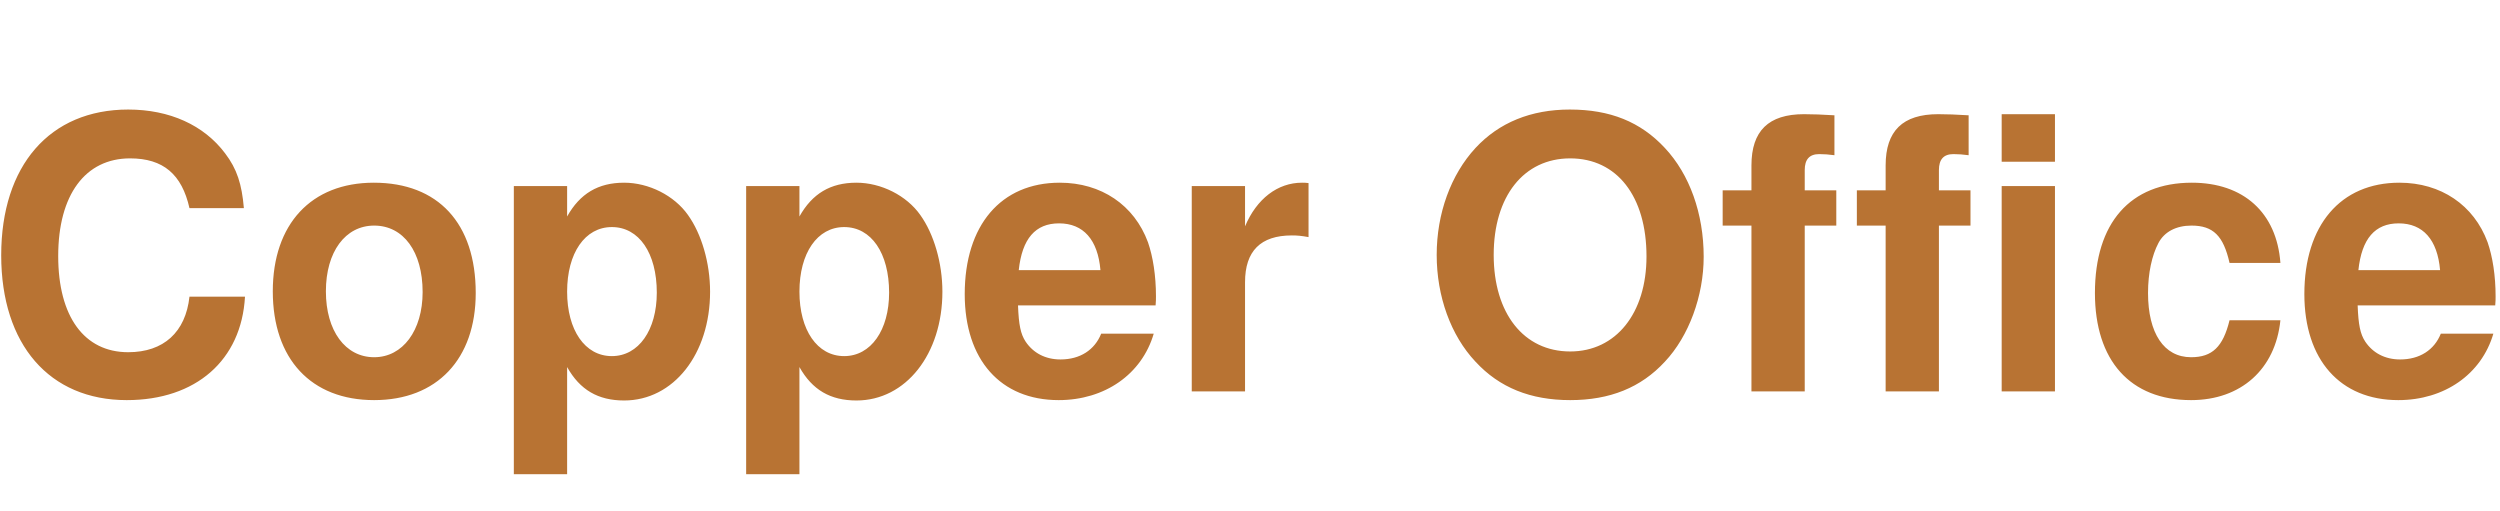
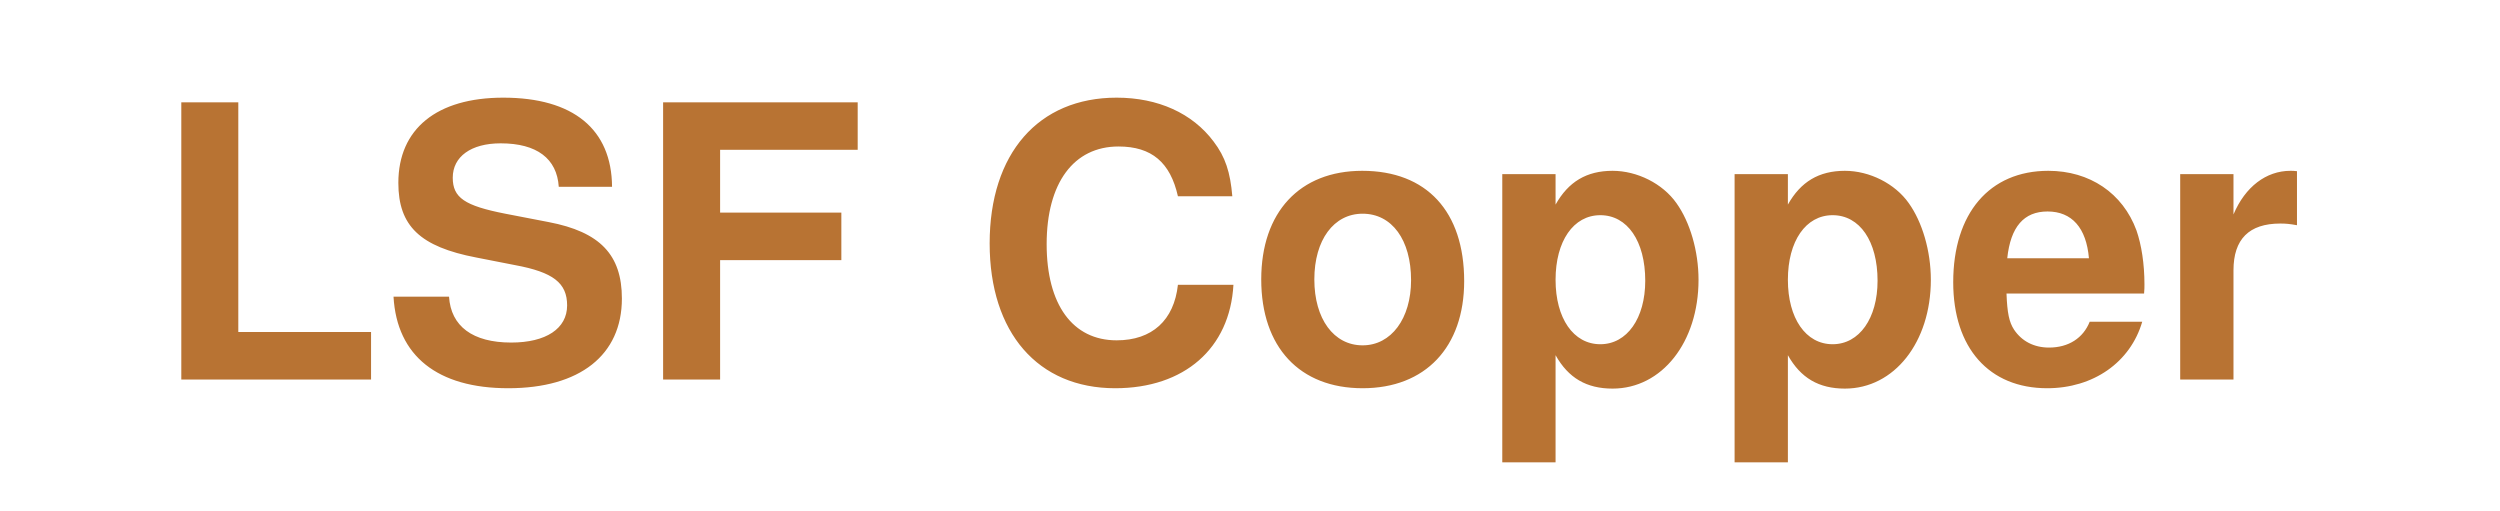
<svg xmlns="http://www.w3.org/2000/svg" width="210.39" height="43">
  <defs>
    <style>.cls-1{fill:#243a80;}</style>
  </defs>
  <g>
-     <rect fill="none" id="canvas_background" height="402" width="582" y="-1" x="-1" />
+     <rect x="-1" y="-1" width="212.39" height="45" id="canvas_background" fill="none" />
  </g>
  <g>
    <g id="Laag_2">
      <g id="Laag_1-2">
-         <path id="svg_1" d="m-43.27,-273.07a6.81,6.81 0 0 0 -6.8,6.8l0,23.54a6.82,6.82 0 0 0 6.8,6.81l23.54,0a6.82,6.82 0 0 0 6.81,-6.81l0,-23.54a6.82,6.82 0 0 0 -6.81,-6.8l-23.54,0zm23.54,40.07l-23.54,0a9.74,9.74 0 0 1 -9.73,-9.73l0,-23.54a9.75,9.75 0 0 1 9.73,-9.73l23.54,0a9.74,9.74 0 0 1 9.73,9.73l0,23.54a9.73,9.73 0 0 1 -9.73,9.73" class="cls-1" />
-         <path id="svg_2" d="m-19,-262a3.58,3.58 0 1 1 -3.58,-3.58a3.58,3.58 0 0 1 3.58,3.58" class="cls-1" />
-         <path id="svg_3" d="m-19.56,-245.85a2.4,2.4 0 0 1 -2.44,2.39l-1.11,0a2.4,2.4 0 0 1 -2.4,-2.39l0,-8.42a2.41,2.41 0 0 1 2.4,-2.4l1.11,0a2.41,2.41 0 0 1 2.4,2.4l0,8.42l0.04,0z" class="cls-1" />
-         <path id="svg_4" d="m-27.92,-262a3.58,3.58 0 1 1 -3.58,-3.58a3.58,3.58 0 0 1 3.58,3.58" class="cls-1" />
-         <path id="svg_5" d="m-28.53,-245.85a2.39,2.39 0 0 1 -2.39,2.39l-1.15,0a2.39,2.39 0 0 1 -2.4,-2.39l0,-8.42a2.4,2.4 0 0 1 2.4,-2.4l1.15,0a2.4,2.4 0 0 1 2.39,2.4l0,8.42z" class="cls-1" />
-         <path id="svg_6" d="m-36.88,-262a3.58,3.58 0 1 1 -3.58,-3.58a3.59,3.59 0 0 1 3.58,3.58" class="cls-1" />
-         <path id="svg_7" d="m-37.49,-245.85a2.39,2.39 0 0 1 -2.4,2.39l-1.11,0a2.39,2.39 0 0 1 -2.4,-2.39l0,-8.42a2.4,2.4 0 0 1 2.4,-2.4l1.14,0a2.4,2.4 0 0 1 2.4,2.4l0,8.42l-0.03,0z" class="cls-1" />
-         <path id="svg_8" d="m12.11,-256.42l6.79,0l0,8.17a10.49,10.49 0 0 1 -3.22,1.62a12.64,12.64 0 0 1 -3.63,0.51a12.42,12.42 0 0 1 -4.42,-0.75a10.14,10.14 0 0 1 -3.38,-2.13a9.26,9.26 0 0 1 -2.17,-3.21a10.51,10.51 0 0 1 -0.76,-4a11,11 0 0 1 0.73,-4.08a9,9 0 0 1 2.08,-3.19a9.51,9.51 0 0 1 3.27,-2.12a11.63,11.63 0 0 1 4.29,-0.75a12.76,12.76 0 0 1 2.29,0.2a11,11 0 0 1 2,0.54a9.52,9.52 0 0 1 3,1.88l-1.21,1.83a1.09,1.09 0 0 1 -0.71,0.53a1.3,1.3 0 0 1 -1,-0.22q-0.49,-0.3 -1,-0.54a7.61,7.61 0 0 0 -1,-0.41a7.3,7.3 0 0 0 -1.06,-0.28a10.28,10.28 0 0 0 -1.44,-0.09a6.3,6.3 0 0 0 -2.5,0.48a5.19,5.19 0 0 0 -1.9,1.35a5.88,5.88 0 0 0 -1.23,2.08a8.43,8.43 0 0 0 -0.42,2.74a8.62,8.62 0 0 0 0.49,2.95a6.12,6.12 0 0 0 1.31,2.17a5.56,5.56 0 0 0 2,1.35a7.07,7.07 0 0 0 2.62,0.47a7.22,7.22 0 0 0 1.76,-0.2a8.42,8.42 0 0 0 1.5,-0.54l0,-3.33l-2.19,0a0.89,0.89 0 0 1 -0.63,-0.21a0.7,0.7 0 0 1 -0.22,-0.54l-0.04,-2.28z" class="cls-1" />
-         <path id="svg_9" d="m25.77,-258.11a6.37,6.37 0 0 1 1.54,-1.89a3.22,3.22 0 0 1 2,-0.7a2.52,2.52 0 0 1 1.55,0.45l-0.24,2.79a0.68,0.68 0 0 1 -0.21,0.37a0.67,0.67 0 0 1 -0.39,0.11a5,5 0 0 1 -0.63,-0.07a5.27,5.27 0 0 0 -0.76,-0.06a2.67,2.67 0 0 0 -0.93,0.15a2.25,2.25 0 0 0 -0.71,0.43a3.08,3.08 0 0 0 -0.57,0.66a7.55,7.55 0 0 0 -0.42,0.87l0,8.61l-3.76,0l0,-14.04l2.22,0a1.19,1.19 0 0 1 0.79,0.2a1.34,1.34 0 0 1 0.32,0.71l0.2,1.41z" class="cls-1" />
-         <path id="svg_10" d="m38.29,-260.86a7.85,7.85 0 0 1 2.88,0.51a6.45,6.45 0 0 1 2.22,1.44a6.23,6.23 0 0 1 1.43,2.27a8.43,8.43 0 0 1 0.51,3a8.5,8.5 0 0 1 -0.51,3a6.23,6.23 0 0 1 -3.65,3.73a8.6,8.6 0 0 1 -5.78,0a6.29,6.29 0 0 1 -2.23,-1.45a6.52,6.52 0 0 1 -1.44,-2.28a8.5,8.5 0 0 1 -0.51,-3a8.43,8.43 0 0 1 0.51,-3a6.23,6.23 0 0 1 3.67,-3.71a7.92,7.92 0 0 1 2.9,-0.51zm0,11.67a2.73,2.73 0 0 0 2.39,-1.11a5.78,5.78 0 0 0 0.78,-3.31a5.76,5.76 0 0 0 -0.78,-3.3a2.73,2.73 0 0 0 -2.39,-1.09a2.77,2.77 0 0 0 -2.43,1.11a5.76,5.76 0 0 0 -0.78,3.3a5.78,5.78 0 0 0 0.78,3.31a2.77,2.77 0 0 0 2.43,1.09z" class="cls-1" />
-         <path id="svg_11" d="m60,-260.65l0,14.06l-2.32,0a0.88,0.88 0 0 1 -0.93,-0.65l-0.25,-1a10.15,10.15 0 0 1 -0.87,0.75a5.22,5.22 0 0 1 -1,0.58a4.85,4.85 0 0 1 -1.11,0.39a5.72,5.72 0 0 1 -1.28,0.13a5,5 0 0 1 -2,-0.39a4.09,4.09 0 0 1 -1.5,-1.11a4.82,4.82 0 0 1 -0.91,-1.69a7,7 0 0 1 -0.32,-2.16l0,-8.91l3.77,0l0,8.93a2.79,2.79 0 0 0 0.54,1.83a2,2 0 0 0 1.6,0.64a3.32,3.32 0 0 0 1.49,-0.34a5.78,5.78 0 0 0 1.32,-0.95l0,-10.11l3.77,0z" class="cls-1" />
-         <path id="svg_12" d="m66,-258.91a8.11,8.11 0 0 1 0.9,-0.86a5.55,5.55 0 0 1 1,-0.66a5.21,5.21 0 0 1 1.18,-0.44a5.34,5.34 0 0 1 1.36,-0.16a4.4,4.4 0 0 1 2.08,0.49a4.54,4.54 0 0 1 1.63,1.4a7.07,7.07 0 0 1 1.07,2.26a11.33,11.33 0 0 1 0.38,3.06a9.41,9.41 0 0 1 -0.43,2.92a7.17,7.17 0 0 1 -1.17,2.33a5.74,5.74 0 0 1 -1.9,1.53a5.51,5.51 0 0 1 -2.48,0.56a4.87,4.87 0 0 1 -1.94,-0.35a4.67,4.67 0 0 1 -1.43,-0.92l0,5.6l-3.77,0l0,-18.61l2.32,0a0.92,0.92 0 0 1 1,0.66l0.2,1.19zm0.02,7.32a3,3 0 0 0 1.15,0.86a3.69,3.69 0 0 0 1.33,0.24a2.92,2.92 0 0 0 1.24,-0.25a2.53,2.53 0 0 0 1,-0.82a4.28,4.28 0 0 0 0.62,-1.41a8.6,8.6 0 0 0 0.22,-2a9.42,9.42 0 0 0 -0.19,-2a3.83,3.83 0 0 0 -0.52,-1.32a1.94,1.94 0 0 0 -0.81,-0.73a2.45,2.45 0 0 0 -1.06,-0.22a3.28,3.28 0 0 0 -1.67,0.38a4.64,4.64 0 0 0 -1.28,1.14l-0.03,6.13z" class="cls-1" />
-         <path id="svg_13" d="m103.38,-256.74a10.76,10.76 0 0 1 -0.73,4a9.28,9.28 0 0 1 -5.26,5.33a11.54,11.54 0 0 1 -8.29,0a9.32,9.32 0 0 1 -5.28,-5.33a11.43,11.43 0 0 1 0,-8a9.49,9.49 0 0 1 2.07,-3.2a9.66,9.66 0 0 1 3.21,-2.12a11.54,11.54 0 0 1 8.29,0a9.64,9.64 0 0 1 3.2,2.13a9.42,9.42 0 0 1 2.06,3.21a10.7,10.7 0 0 1 0.73,3.98zm-4.19,0a8.62,8.62 0 0 0 -0.41,-2.79a5.82,5.82 0 0 0 -1.18,-2.1a4.9,4.9 0 0 0 -1.87,-1.32a7,7 0 0 0 -5,0a5,5 0 0 0 -1.88,1.32a6,6 0 0 0 -1.18,2.1a8.9,8.9 0 0 0 -0.41,2.79a8.92,8.92 0 0 0 0.41,2.8a5.89,5.89 0 0 0 1.18,2.1a5.1,5.1 0 0 0 1.88,1.31a7,7 0 0 0 5,0a5,5 0 0 0 1.87,-1.31a5.74,5.74 0 0 0 1.18,-2.1a8.64,8.64 0 0 0 0.41,-2.8z" class="cls-1" />
-         <path id="svg_14" d="m106.38,-246.37l0,-11.36l-1.09,-0.19a1.68,1.68 0 0 1 -0.69,-0.3a0.8,0.8 0 0 1 -0.26,-0.63l0,-1.5l2,0l0,-0.93a6,6 0 0 1 0.38,-2.17a4.62,4.62 0 0 1 1.07,-1.66a4.77,4.77 0 0 1 1.7,-1a6.81,6.81 0 0 1 2.28,-0.37a7.07,7.07 0 0 1 0.94,0.06c0.29,0.05 0.59,0.11 0.89,0.19l-0.08,1.85a0.58,0.58 0 0 1 -0.36,0.56a2.22,2.22 0 0 1 -0.75,0.13a4.1,4.1 0 0 0 -1,0.12a1.84,1.84 0 0 0 -0.77,0.41a1.76,1.76 0 0 0 -0.47,0.8a3.92,3.92 0 0 0 -0.17,1.23l0,0.82l3.49,0l0,2.62l-3.37,0l0,11.32l-3.74,0z" class="cls-1" />
-         <path id="svg_15" d="m117.12,-246.37l0,-11.36l-1.12,-0.19a1.68,1.68 0 0 1 -0.69,-0.3a0.77,0.77 0 0 1 -0.27,-0.63l0,-1.5l2.05,0l0,-0.93a6,6 0 0 1 0.38,-2.17a4.49,4.49 0 0 1 1.07,-1.66a4.77,4.77 0 0 1 1.7,-1a6.81,6.81 0 0 1 2.28,-0.37a7.07,7.07 0 0 1 0.94,0.06c0.29,0.05 0.59,0.11 0.89,0.19l-0.08,1.85a0.58,0.58 0 0 1 -0.36,0.56a2.22,2.22 0 0 1 -0.75,0.13a4.1,4.1 0 0 0 -1,0.12a1.69,1.69 0 0 0 -1.25,1.21a4.27,4.27 0 0 0 -0.16,1.23l0,0.82l3.49,0l0,2.62l-3.37,0l0,11.32l-3.75,0z" class="cls-1" />
-         <path id="svg_16" d="m130.27,-264.43a2.06,2.06 0 0 1 -0.19,0.89a2.61,2.61 0 0 1 -0.51,0.72a2.39,2.39 0 0 1 -1.67,0.67a2.2,2.2 0 0 1 -0.88,-0.18a2.29,2.29 0 0 1 -0.73,-0.49a2.39,2.39 0 0 1 -0.5,-0.72a2.21,2.21 0 0 1 -0.18,-0.89a2.18,2.18 0 0 1 0.18,-0.89a2.31,2.31 0 0 1 0.5,-0.73a2.13,2.13 0 0 1 0.73,-0.49a2.2,2.2 0 0 1 0.88,-0.18a2.36,2.36 0 0 1 0.92,0.18a2.22,2.22 0 0 1 0.75,0.49a2.52,2.52 0 0 1 0.51,0.73a2,2 0 0 1 0.19,0.89zm-0.45,4l0,14.06l-3.76,0l0,-14.06l3.76,0z" class="cls-1" />
-         <path id="svg_17" d="m142.77,-257.5a1.28,1.28 0 0 1 -0.33,0.33a0.76,0.76 0 0 1 -0.44,0.17a0.94,0.94 0 0 1 -0.53,-0.16l-0.58,-0.34a5.85,5.85 0 0 0 -0.78,-0.34a3.52,3.52 0 0 0 -1.11,-0.16a3.32,3.32 0 0 0 -1.47,0.31a2.74,2.74 0 0 0 -1,0.88a4,4 0 0 0 -0.61,1.39a8,8 0 0 0 -0.2,1.85a5.4,5.4 0 0 0 0.87,3.3a2.82,2.82 0 0 0 2.37,1.14a3.87,3.87 0 0 0 0.89,-0.09a3.4,3.4 0 0 0 0.66,-0.22a2.8,2.8 0 0 0 0.48,-0.3l0.39,-0.3a2.06,2.06 0 0 1 0.37,-0.23a0.91,0.91 0 0 1 0.41,-0.09a0.83,0.83 0 0 1 0.69,0.33l1.07,1.37a6.53,6.53 0 0 1 -1.28,1.15a7,7 0 0 1 -1.41,0.72a7.13,7.13 0 0 1 -1.48,0.37a10.76,10.76 0 0 1 -1.49,0.1a6.33,6.33 0 0 1 -2.45,-0.48a5.75,5.75 0 0 1 -2,-1.41a6.82,6.82 0 0 1 -1.38,-2.28a8.69,8.69 0 0 1 -0.51,-3.08a8.86,8.86 0 0 1 0.45,-2.87a6.49,6.49 0 0 1 1.32,-2.29a6,6 0 0 1 2.16,-1.52a7.47,7.47 0 0 1 3,-0.56a7.25,7.25 0 0 1 2.83,0.52a7,7 0 0 1 2.18,1.5l-1.09,1.29z" class="cls-1" />
-         <path id="svg_18" d="m148.1,-253a4.48,4.48 0 0 0 1.12,2.89a3.42,3.42 0 0 0 2.48,0.91a4.39,4.39 0 0 0 1.3,-0.2a7.39,7.39 0 0 0 1,-0.41l0.78,-0.41a1.5,1.5 0 0 1 0.69,-0.19a0.81,0.81 0 0 1 0.68,0.33l1.09,1.37a6.2,6.2 0 0 1 -1.24,1.15a7.72,7.72 0 0 1 -1.51,0.72a7.86,7.86 0 0 1 -1.56,0.37a11.66,11.66 0 0 1 -1.53,0.1a7.76,7.76 0 0 1 -2.75,-0.48a6.19,6.19 0 0 1 -2.22,-1.43a6.77,6.77 0 0 1 -1.5,-2.36a9,9 0 0 1 -0.54,-3.26a7.59,7.59 0 0 1 0.47,-2.7a6.39,6.39 0 0 1 1.35,-2.21a6.51,6.51 0 0 1 2.16,-1.49a7.51,7.51 0 0 1 5.35,-0.13a5.42,5.42 0 0 1 3.25,3.26a7.51,7.51 0 0 1 0.46,2.73a6.12,6.12 0 0 1 0,0.69a1.42,1.42 0 0 1 -0.14,0.44a0.47,0.47 0 0 1 -0.26,0.22a1.22,1.22 0 0 1 -0.42,0.07l-8.51,0.02zm5.9,-2.26a3.75,3.75 0 0 0 -0.16,-1.12a2.44,2.44 0 0 0 -0.5,-0.94a2.26,2.26 0 0 0 -0.86,-0.65a2.92,2.92 0 0 0 -1.24,-0.24a2.88,2.88 0 0 0 -2.11,0.76a3.93,3.93 0 0 0 -1,2.19l5.87,0z" class="cls-1" />
+         <path class="cls-1" d="m-43.27,-273.07a6.81,6.81 0 0 0 -6.8,6.8l0,23.54a6.82,6.82 0 0 0 6.8,6.81l23.54,0a6.82,6.82 0 0 0 6.81,-6.81l0,-23.54a6.82,6.82 0 0 0 -6.81,-6.8l-23.54,0zm23.54,40.07l-23.54,0a9.74,9.74 0 0 1 -9.73,-9.73l0,-23.54a9.75,9.75 0 0 1 9.73,-9.73l23.54,0a9.74,9.74 0 0 1 9.73,9.73l0,23.54a9.73,9.73 0 0 1 -9.73,9.73" id="svg_1" />
+         <path class="cls-1" d="m-19,-262a3.58,3.58 0 1 1 -3.58,-3.58a3.58,3.58 0 0 1 3.58,3.58" id="svg_2" />
+         <path class="cls-1" d="m-19.56,-245.85a2.4,2.4 0 0 1 -2.44,2.39l-1.11,0a2.4,2.4 0 0 1 -2.4,-2.39l0,-8.42a2.41,2.41 0 0 1 2.4,-2.4l1.11,0a2.41,2.41 0 0 1 2.4,2.4l0,8.42l0.04,0z" id="svg_3" />
+         <path class="cls-1" d="m-27.92,-262a3.58,3.58 0 1 1 -3.58,-3.58a3.58,3.58 0 0 1 3.58,3.58" id="svg_4" />
+         <path class="cls-1" d="m-28.53,-245.85a2.39,2.39 0 0 1 -2.39,2.39l-1.15,0a2.39,2.39 0 0 1 -2.4,-2.39l0,-8.42a2.4,2.4 0 0 1 2.4,-2.4l1.15,0a2.4,2.4 0 0 1 2.39,2.4l0,8.42z" id="svg_5" />
+         <path class="cls-1" d="m-36.88,-262a3.58,3.58 0 1 1 -3.58,-3.58a3.59,3.59 0 0 1 3.58,3.58" id="svg_6" />
+         <path class="cls-1" d="m-37.49,-245.85a2.39,2.39 0 0 1 -2.4,2.39l-1.11,0a2.39,2.39 0 0 1 -2.4,-2.39l0,-8.42a2.4,2.4 0 0 1 2.4,-2.4l1.14,0a2.4,2.4 0 0 1 2.4,2.4l0,8.42l-0.03,0z" id="svg_7" />
+         <path class="cls-1" d="m12.11,-256.42l6.79,0l0,8.17a10.49,10.49 0 0 1 -3.22,1.62a12.64,12.64 0 0 1 -3.63,0.51a12.42,12.42 0 0 1 -4.42,-0.75a10.14,10.14 0 0 1 -3.38,-2.13a9.26,9.26 0 0 1 -2.17,-3.21a10.51,10.51 0 0 1 -0.76,-4a11,11 0 0 1 0.73,-4.08a9,9 0 0 1 2.08,-3.19a9.51,9.51 0 0 1 3.27,-2.12a11.63,11.63 0 0 1 4.29,-0.75a12.76,12.76 0 0 1 2.29,0.2a11,11 0 0 1 2,0.54a9.52,9.52 0 0 1 3,1.88l-1.21,1.83a1.09,1.09 0 0 1 -0.71,0.53a1.3,1.3 0 0 1 -1,-0.22q-0.49,-0.3 -1,-0.54a7.61,7.61 0 0 0 -1,-0.41a7.3,7.3 0 0 0 -1.06,-0.28a10.28,10.28 0 0 0 -1.44,-0.09a6.3,6.3 0 0 0 -2.5,0.48a5.19,5.19 0 0 0 -1.9,1.35a5.88,5.88 0 0 0 -1.23,2.08a8.43,8.43 0 0 0 -0.42,2.74a8.62,8.62 0 0 0 0.49,2.95a6.12,6.12 0 0 0 1.31,2.17a5.56,5.56 0 0 0 2,1.35a7.07,7.07 0 0 0 2.62,0.47a7.22,7.22 0 0 0 1.76,-0.2a8.42,8.42 0 0 0 1.5,-0.54l0,-3.33l-2.19,0a0.89,0.89 0 0 1 -0.63,-0.21a0.7,0.7 0 0 1 -0.22,-0.54l-0.04,-2.28z" id="svg_8" />
+         <path class="cls-1" d="m25.77,-258.11a6.37,6.37 0 0 1 1.54,-1.89a3.22,3.22 0 0 1 2,-0.7a2.52,2.52 0 0 1 1.55,0.45l-0.24,2.79a0.68,0.68 0 0 1 -0.21,0.37a0.67,0.67 0 0 1 -0.39,0.11a5,5 0 0 1 -0.63,-0.07a5.27,5.27 0 0 0 -0.76,-0.06a2.67,2.67 0 0 0 -0.93,0.15a2.25,2.25 0 0 0 -0.71,0.43a3.08,3.08 0 0 0 -0.57,0.66a7.55,7.55 0 0 0 -0.42,0.87l0,8.61l-3.76,0l0,-14.04l2.22,0a1.19,1.19 0 0 1 0.79,0.2a1.34,1.34 0 0 1 0.32,0.71l0.2,1.41z" id="svg_9" />
+         <path class="cls-1" d="m38.29,-260.86a7.85,7.85 0 0 1 2.88,0.51a6.45,6.45 0 0 1 2.22,1.44a6.23,6.23 0 0 1 1.43,2.27a8.43,8.43 0 0 1 0.51,3a8.5,8.5 0 0 1 -0.51,3a6.23,6.23 0 0 1 -3.65,3.73a8.6,8.6 0 0 1 -5.78,0a6.29,6.29 0 0 1 -2.23,-1.45a6.52,6.52 0 0 1 -1.44,-2.28a8.5,8.5 0 0 1 -0.51,-3a8.43,8.43 0 0 1 0.51,-3a6.23,6.23 0 0 1 3.67,-3.71a7.92,7.92 0 0 1 2.9,-0.51zm0,11.67a2.73,2.73 0 0 0 2.39,-1.11a5.78,5.78 0 0 0 0.78,-3.31a5.76,5.76 0 0 0 -0.78,-3.3a2.73,2.73 0 0 0 -2.39,-1.09a2.77,2.77 0 0 0 -2.43,1.11a5.76,5.76 0 0 0 -0.78,3.3a5.78,5.78 0 0 0 0.78,3.31a2.77,2.77 0 0 0 2.43,1.09z" id="svg_10" />
+         <path class="cls-1" d="m60,-260.65l0,14.06l-2.32,0a0.88,0.88 0 0 1 -0.93,-0.65l-0.25,-1a10.15,10.15 0 0 1 -0.87,0.75a5.22,5.22 0 0 1 -1,0.58a4.85,4.85 0 0 1 -1.11,0.39a5.72,5.72 0 0 1 -1.28,0.13a5,5 0 0 1 -2,-0.39a4.09,4.09 0 0 1 -1.5,-1.11a4.82,4.82 0 0 1 -0.91,-1.69a7,7 0 0 1 -0.32,-2.16l0,-8.91l3.77,0l0,8.93a2.79,2.79 0 0 0 0.54,1.83a2,2 0 0 0 1.6,0.64a3.32,3.32 0 0 0 1.49,-0.34a5.78,5.78 0 0 0 1.32,-0.95l0,-10.11l3.77,0z" id="svg_11" />
+         <path class="cls-1" d="m66,-258.91a8.11,8.11 0 0 1 0.9,-0.86a5.55,5.55 0 0 1 1,-0.66a5.21,5.21 0 0 1 1.18,-0.44a5.34,5.34 0 0 1 1.36,-0.16a4.4,4.4 0 0 1 2.08,0.49a4.54,4.54 0 0 1 1.63,1.4a7.07,7.07 0 0 1 1.07,2.26a11.33,11.33 0 0 1 0.38,3.06a9.41,9.41 0 0 1 -0.43,2.92a7.17,7.17 0 0 1 -1.17,2.33a5.74,5.74 0 0 1 -1.9,1.53a5.51,5.51 0 0 1 -2.48,0.56a4.87,4.87 0 0 1 -1.94,-0.35a4.67,4.67 0 0 1 -1.43,-0.92l0,5.6l-3.77,0l0,-18.61l2.32,0a0.92,0.92 0 0 1 1,0.66l0.2,1.19zm0.02,7.32a3,3 0 0 0 1.15,0.86a3.69,3.69 0 0 0 1.33,0.24a2.92,2.92 0 0 0 1.24,-0.25a2.53,2.53 0 0 0 1,-0.82a4.28,4.28 0 0 0 0.62,-1.41a8.6,8.6 0 0 0 0.22,-2a9.42,9.42 0 0 0 -0.19,-2a3.83,3.83 0 0 0 -0.52,-1.32a1.94,1.94 0 0 0 -0.81,-0.73a2.45,2.45 0 0 0 -1.06,-0.22a3.28,3.28 0 0 0 -1.67,0.38a4.64,4.64 0 0 0 -1.28,1.14l-0.03,6.13z" id="svg_12" />
+         <path class="cls-1" d="m103.38,-256.74a10.76,10.76 0 0 1 -0.73,4a9.28,9.28 0 0 1 -5.26,5.33a11.54,11.54 0 0 1 -8.29,0a9.32,9.32 0 0 1 -5.28,-5.33a11.43,11.43 0 0 1 0,-8a9.49,9.49 0 0 1 2.07,-3.2a9.66,9.66 0 0 1 3.21,-2.12a11.54,11.54 0 0 1 8.29,0a9.64,9.64 0 0 1 3.2,2.13a9.42,9.42 0 0 1 2.06,3.21a10.7,10.7 0 0 1 0.73,3.98zm-4.19,0a8.62,8.62 0 0 0 -0.41,-2.79a5.82,5.82 0 0 0 -1.18,-2.1a4.9,4.9 0 0 0 -1.87,-1.32a7,7 0 0 0 -5,0a5,5 0 0 0 -1.88,1.32a6,6 0 0 0 -1.18,2.1a8.9,8.9 0 0 0 -0.41,2.79a8.92,8.92 0 0 0 0.41,2.8a5.89,5.89 0 0 0 1.18,2.1a5.1,5.1 0 0 0 1.88,1.31a7,7 0 0 0 5,0a5,5 0 0 0 1.87,-1.31a5.74,5.74 0 0 0 1.18,-2.1a8.64,8.64 0 0 0 0.41,-2.8z" id="svg_13" />
+         <path class="cls-1" d="m106.38,-246.37l0,-11.36l-1.09,-0.19a1.68,1.68 0 0 1 -0.69,-0.3a0.8,0.8 0 0 1 -0.26,-0.63l0,-1.5l2,0l0,-0.93a6,6 0 0 1 0.38,-2.17a4.62,4.62 0 0 1 1.07,-1.66a4.77,4.77 0 0 1 1.7,-1a6.81,6.81 0 0 1 2.28,-0.37a7.07,7.07 0 0 1 0.94,0.06c0.29,0.05 0.59,0.11 0.89,0.19l-0.08,1.85a0.58,0.58 0 0 1 -0.36,0.56a2.22,2.22 0 0 1 -0.75,0.13a4.1,4.1 0 0 0 -1,0.12a1.84,1.84 0 0 0 -0.77,0.41a1.76,1.76 0 0 0 -0.47,0.8a3.92,3.92 0 0 0 -0.17,1.23l0,0.82l3.49,0l0,2.62l-3.37,0l0,11.32l-3.74,0z" id="svg_14" />
+         <path class="cls-1" d="m117.12,-246.37l0,-11.36l-1.12,-0.19a1.68,1.68 0 0 1 -0.69,-0.3a0.77,0.77 0 0 1 -0.27,-0.63l0,-1.5l2.05,0l0,-0.93a6,6 0 0 1 0.38,-2.17a4.49,4.49 0 0 1 1.07,-1.66a4.77,4.77 0 0 1 1.7,-1a6.81,6.81 0 0 1 2.28,-0.37a7.07,7.07 0 0 1 0.94,0.06c0.29,0.05 0.59,0.11 0.89,0.19l-0.08,1.85a0.58,0.58 0 0 1 -0.36,0.56a2.22,2.22 0 0 1 -0.75,0.13a4.1,4.1 0 0 0 -1,0.12a1.69,1.69 0 0 0 -1.25,1.21a4.27,4.27 0 0 0 -0.16,1.23l0,0.82l3.49,0l0,2.62l-3.37,0l0,11.32l-3.75,0z" id="svg_15" />
+         <path class="cls-1" d="m130.27,-264.43a2.06,2.06 0 0 1 -0.19,0.89a2.61,2.61 0 0 1 -0.51,0.72a2.39,2.39 0 0 1 -1.67,0.67a2.2,2.2 0 0 1 -0.88,-0.18a2.29,2.29 0 0 1 -0.73,-0.49a2.39,2.39 0 0 1 -0.5,-0.72a2.21,2.21 0 0 1 -0.18,-0.89a2.18,2.18 0 0 1 0.18,-0.89a2.31,2.31 0 0 1 0.5,-0.73a2.13,2.13 0 0 1 0.73,-0.49a2.2,2.2 0 0 1 0.88,-0.18a2.36,2.36 0 0 1 0.92,0.18a2.22,2.22 0 0 1 0.75,0.49a2.52,2.52 0 0 1 0.51,0.73a2,2 0 0 1 0.19,0.89zm-0.45,4l0,14.06l-3.76,0l0,-14.06l3.76,0z" id="svg_16" />
+         <path class="cls-1" d="m142.77,-257.5a1.28,1.28 0 0 1 -0.33,0.33a0.76,0.76 0 0 1 -0.44,0.17a0.94,0.94 0 0 1 -0.53,-0.16l-0.58,-0.34a5.85,5.85 0 0 0 -0.78,-0.34a3.52,3.52 0 0 0 -1.11,-0.16a3.32,3.32 0 0 0 -1.47,0.31a2.74,2.74 0 0 0 -1,0.88a4,4 0 0 0 -0.61,1.39a8,8 0 0 0 -0.2,1.85a5.4,5.4 0 0 0 0.87,3.3a2.82,2.82 0 0 0 2.37,1.14a3.87,3.87 0 0 0 0.89,-0.09a3.4,3.4 0 0 0 0.66,-0.22a2.8,2.8 0 0 0 0.48,-0.3l0.39,-0.3a2.06,2.06 0 0 1 0.37,-0.23a0.91,0.91 0 0 1 0.41,-0.09a0.83,0.83 0 0 1 0.69,0.33l1.07,1.37a6.53,6.53 0 0 1 -1.28,1.15a7,7 0 0 1 -1.41,0.72a7.13,7.13 0 0 1 -1.48,0.37a10.76,10.76 0 0 1 -1.49,0.1a6.33,6.33 0 0 1 -2.45,-0.48a5.75,5.75 0 0 1 -2,-1.41a6.82,6.82 0 0 1 -1.38,-2.28a8.69,8.69 0 0 1 -0.51,-3.08a8.86,8.86 0 0 1 0.45,-2.87a6.49,6.49 0 0 1 1.32,-2.29a6,6 0 0 1 2.16,-1.52a7.47,7.47 0 0 1 3,-0.56a7.25,7.25 0 0 1 2.83,0.52a7,7 0 0 1 2.18,1.5l-1.09,1.29z" id="svg_17" />
+         <path class="cls-1" d="m148.1,-253a4.48,4.48 0 0 0 1.12,2.89a3.42,3.42 0 0 0 2.48,0.91a4.39,4.39 0 0 0 1.3,-0.2a7.39,7.39 0 0 0 1,-0.41l0.78,-0.41a1.5,1.5 0 0 1 0.69,-0.19a0.81,0.81 0 0 1 0.68,0.33l1.09,1.37a6.2,6.2 0 0 1 -1.24,1.15a7.72,7.72 0 0 1 -1.51,0.72a7.86,7.86 0 0 1 -1.56,0.37a11.66,11.66 0 0 1 -1.53,0.1a7.76,7.76 0 0 1 -2.75,-0.48a6.19,6.19 0 0 1 -2.22,-1.43a6.77,6.77 0 0 1 -1.5,-2.36a9,9 0 0 1 -0.54,-3.26a7.59,7.59 0 0 1 0.47,-2.7a6.39,6.39 0 0 1 1.35,-2.21a6.51,6.51 0 0 1 2.16,-1.49a7.51,7.51 0 0 1 5.35,-0.13a5.42,5.42 0 0 1 3.25,3.26a7.51,7.51 0 0 1 0.46,2.73a6.12,6.12 0 0 1 0,0.69a1.42,1.42 0 0 1 -0.14,0.44a0.47,0.47 0 0 1 -0.26,0.22a1.22,1.22 0 0 1 -0.42,0.07l-8.51,0.02zm5.9,-2.26a3.75,3.75 0 0 0 -0.16,-1.12a2.44,2.44 0 0 0 -0.5,-0.94a2.26,2.26 0 0 0 -0.86,-0.65a2.92,2.92 0 0 0 -1.24,-0.24a2.88,2.88 0 0 0 -2.11,0.76a3.93,3.93 0 0 0 -1,2.19l5.87,0z" id="svg_18" />
      </g>
    </g>
-     <text font-weight="bold" xml:space="preserve" text-anchor="start" font-family="Helvetica, Arial, sans-serif" font-size="32" id="svg_19" y="32.938" x="-1.305" stroke-width="0" stroke="#000" fill="#b87333">Copper Office</text>
+     <text fill="#b87333" stroke="#000" stroke-width="0" x="12.695" y="31.938" id="svg_19" font-size="32" font-family="Helvetica, Arial, sans-serif" text-anchor="start" xml:space="preserve" font-weight="bold">LSF Copper</text>
  </g>
</svg>
